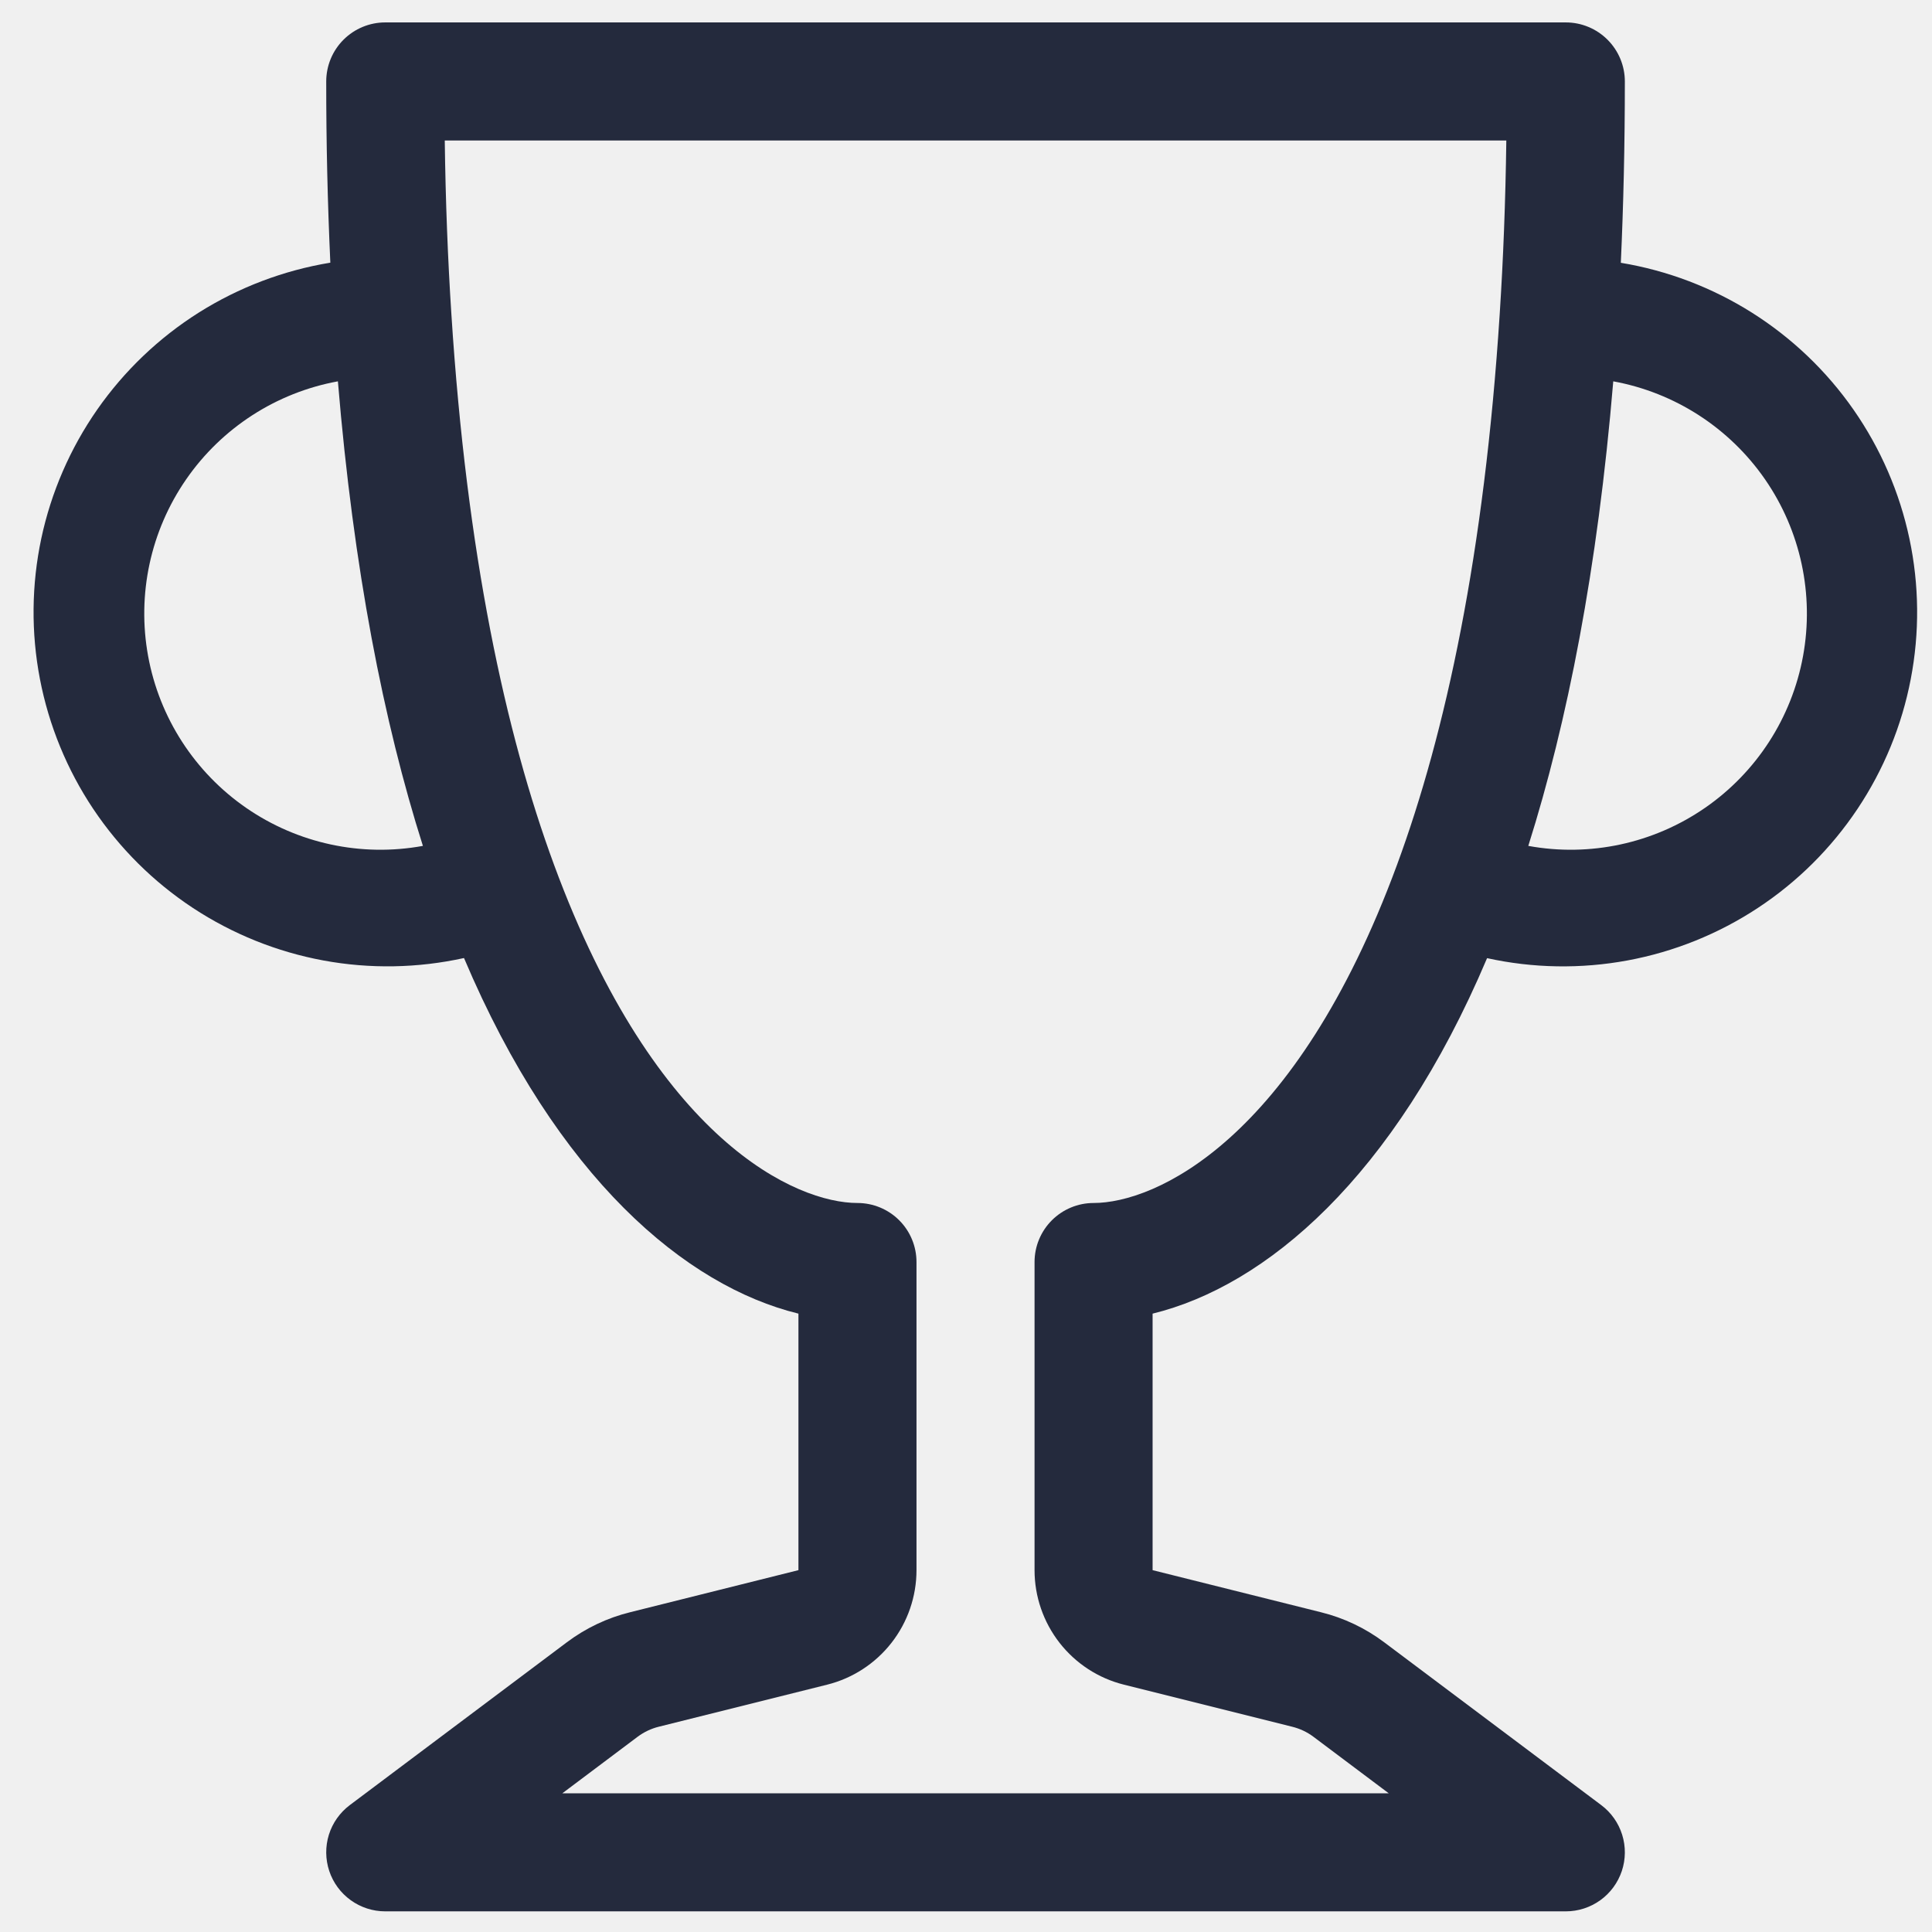
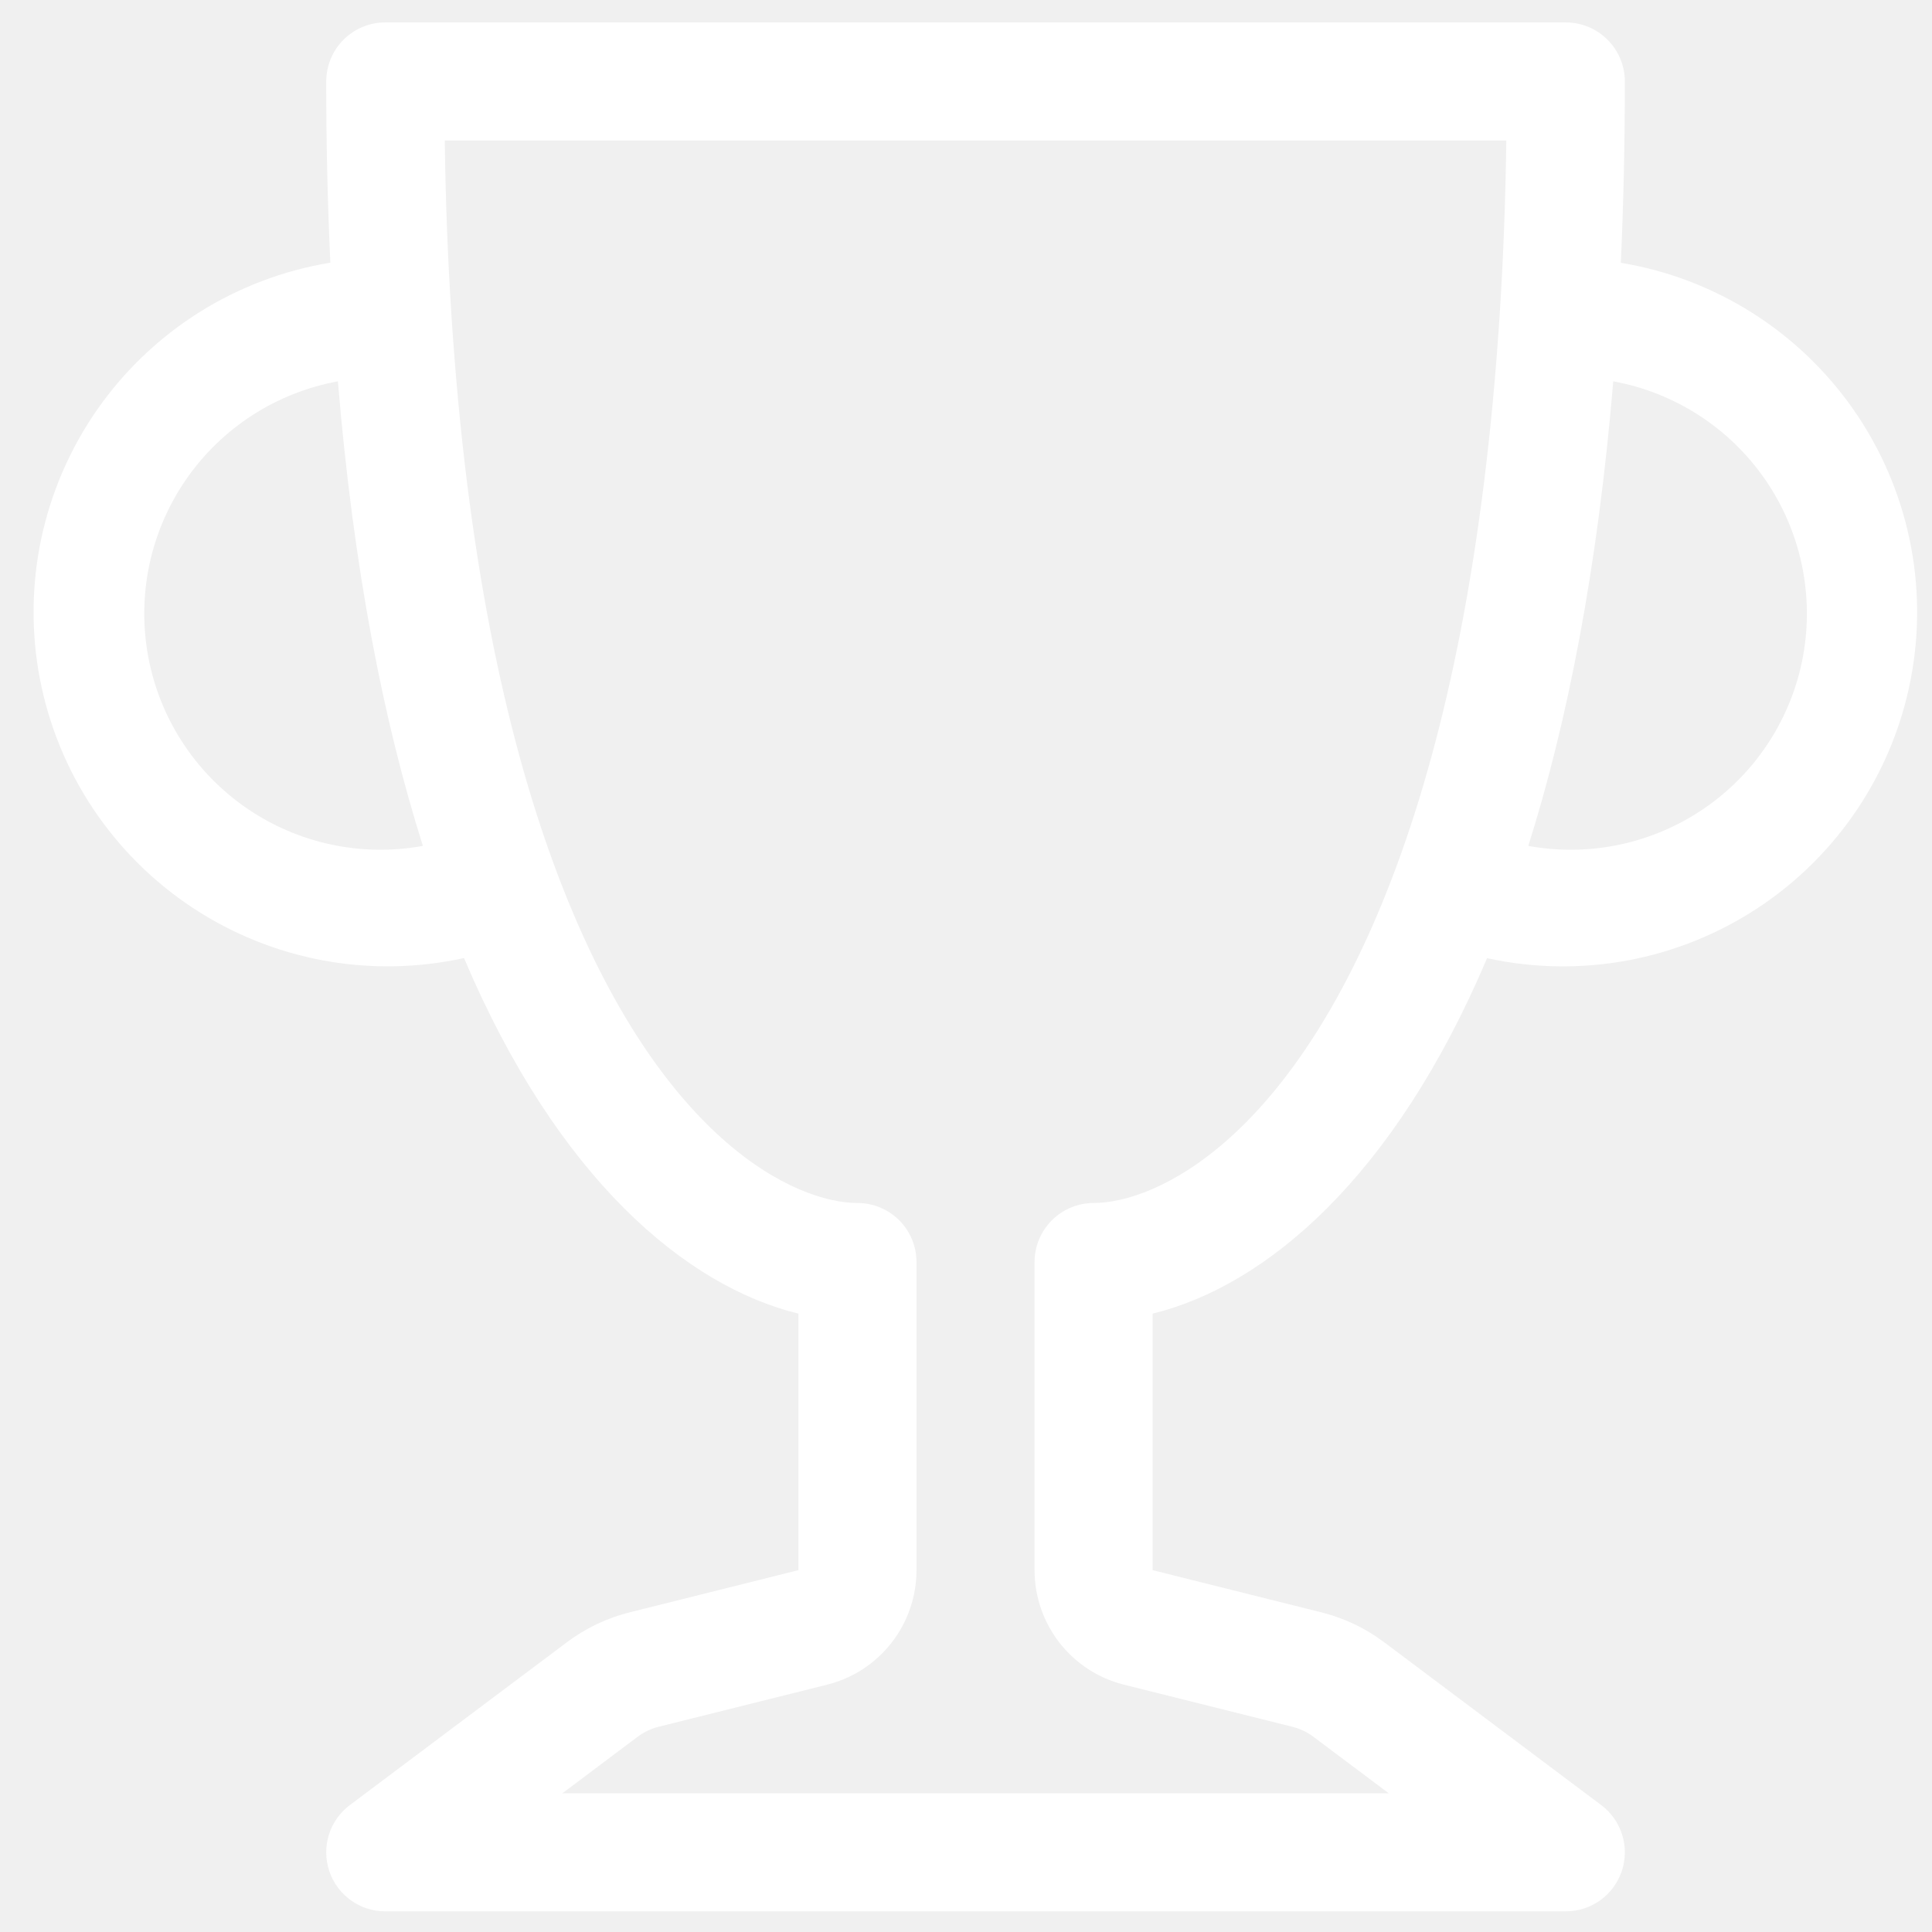
<svg xmlns="http://www.w3.org/2000/svg" width="48" height="48" viewBox="0 0 48 48" fill="none">
  <g clip-path="url(#clip0_45_944)">
-     <path d="M8.105 2.024C8.105 1.635 8.259 1.262 8.534 0.987C8.809 0.712 9.182 0.557 9.571 0.557L38.902 0.557C39.291 0.557 39.664 0.712 39.939 0.987C40.214 1.262 40.369 1.635 40.369 2.024C40.369 3.602 40.334 5.104 40.269 6.529C41.428 6.721 42.537 7.143 43.53 7.77C44.523 8.398 45.381 9.217 46.052 10.181C46.724 11.146 47.195 12.234 47.439 13.383C47.683 14.533 47.694 15.719 47.472 16.872C47.251 18.026 46.8 19.123 46.147 20.1C45.494 21.077 44.653 21.913 43.671 22.559C42.69 23.205 41.59 23.648 40.435 23.862C39.28 24.076 38.093 24.057 36.946 23.805C34.629 29.275 31.438 31.95 28.636 32.637V39.01L32.816 40.055C33.385 40.195 33.922 40.45 34.391 40.803L39.782 44.847C40.029 45.032 40.21 45.289 40.302 45.583C40.394 45.877 40.391 46.192 40.294 46.484C40.196 46.776 40.01 47.03 39.76 47.21C39.51 47.39 39.21 47.487 38.902 47.487H9.571C9.263 47.487 8.963 47.39 8.714 47.21C8.464 47.03 8.277 46.776 8.18 46.484C8.083 46.192 8.08 45.877 8.171 45.583C8.263 45.289 8.445 45.032 8.691 44.847L14.082 40.803C14.552 40.45 15.088 40.195 15.657 40.055L19.837 39.01V32.637C17.036 31.95 13.845 29.275 11.528 23.802C10.38 24.055 9.192 24.076 8.036 23.863C6.88 23.649 5.779 23.206 4.796 22.56C3.814 21.914 2.972 21.077 2.318 20.1C1.665 19.123 1.214 18.024 0.992 16.87C0.77 15.716 0.782 14.528 1.026 13.378C1.271 12.229 1.744 11.139 2.416 10.175C3.089 9.211 3.948 8.391 4.942 7.764C5.937 7.138 7.047 6.717 8.207 6.526C8.138 5.026 8.104 3.525 8.105 2.024ZM8.395 9.474C6.865 9.754 5.508 10.631 4.624 11.911C3.739 13.191 3.4 14.77 3.68 16.301C3.96 17.831 4.837 19.188 6.117 20.072C7.397 20.956 8.976 21.296 10.507 21.016C9.53 17.936 8.782 14.135 8.395 9.474ZM37.97 21.016C39.5 21.296 41.079 20.956 42.359 20.072C43.64 19.188 44.516 17.831 44.796 16.301C45.076 14.77 44.737 13.191 43.853 11.911C42.968 10.631 41.612 9.754 40.081 9.474C39.691 14.138 38.943 17.936 37.97 21.016ZM11.05 3.49C11.07 5.007 11.126 6.441 11.214 7.799C11.595 13.748 12.554 18.2 13.766 21.488C16.3 28.363 19.79 29.888 21.304 29.888C21.693 29.888 22.066 30.043 22.341 30.318C22.616 30.593 22.77 30.966 22.77 31.355V39.01C22.77 39.664 22.552 40.299 22.149 40.815C21.747 41.33 21.184 41.697 20.55 41.855L16.367 42.9C16.177 42.947 15.999 43.032 15.842 43.149L13.971 44.554H34.503L32.631 43.149C32.474 43.031 32.294 42.947 32.103 42.9L27.924 41.855C27.289 41.697 26.726 41.33 26.324 40.815C25.922 40.299 25.703 39.664 25.703 39.01V31.355C25.703 30.966 25.858 30.593 26.133 30.318C26.408 30.043 26.781 29.888 27.17 29.888C28.683 29.888 32.174 28.363 34.708 21.488C35.919 18.203 36.878 13.745 37.26 7.799C37.348 6.441 37.404 5.007 37.424 3.49H11.05Z" fill="#242A3D" />
+     <path d="M8.105 2.024C8.105 1.635 8.259 1.262 8.534 0.987C8.809 0.712 9.182 0.557 9.571 0.557L38.902 0.557C39.291 0.557 39.664 0.712 39.939 0.987C40.214 1.262 40.369 1.635 40.369 2.024C40.369 3.602 40.334 5.104 40.269 6.529C41.428 6.721 42.537 7.143 43.53 7.77C44.523 8.398 45.381 9.217 46.052 10.181C46.724 11.146 47.195 12.234 47.439 13.383C47.683 14.533 47.694 15.719 47.472 16.872C47.251 18.026 46.8 19.123 46.147 20.1C45.494 21.077 44.653 21.913 43.671 22.559C42.69 23.205 41.59 23.648 40.435 23.862C39.28 24.076 38.093 24.057 36.946 23.805C34.629 29.275 31.438 31.95 28.636 32.637V39.01L32.816 40.055C33.385 40.195 33.922 40.45 34.391 40.803L39.782 44.847C40.029 45.032 40.21 45.289 40.302 45.583C40.394 45.877 40.391 46.192 40.294 46.484C40.196 46.776 40.01 47.03 39.76 47.21C39.51 47.39 39.21 47.487 38.902 47.487H9.571C9.263 47.487 8.963 47.39 8.714 47.21C8.464 47.03 8.277 46.776 8.18 46.484C8.083 46.192 8.08 45.877 8.171 45.583C8.263 45.289 8.445 45.032 8.691 44.847L14.082 40.803C14.552 40.45 15.088 40.195 15.657 40.055L19.837 39.01V32.637C17.036 31.95 13.845 29.275 11.528 23.802C10.38 24.055 9.192 24.076 8.036 23.863C6.88 23.649 5.779 23.206 4.796 22.56C3.814 21.914 2.972 21.077 2.318 20.1C1.665 19.123 1.214 18.024 0.992 16.87C0.77 15.716 0.782 14.528 1.026 13.378C1.271 12.229 1.744 11.139 2.416 10.175C3.089 9.211 3.948 8.391 4.942 7.764C5.937 7.138 7.047 6.717 8.207 6.526C8.138 5.026 8.104 3.525 8.105 2.024ZM8.395 9.474C6.865 9.754 5.508 10.631 4.624 11.911C3.739 13.191 3.4 14.77 3.68 16.301C3.96 17.831 4.837 19.188 6.117 20.072C7.397 20.956 8.976 21.296 10.507 21.016C9.53 17.936 8.782 14.135 8.395 9.474ZM37.97 21.016C39.5 21.296 41.079 20.956 42.359 20.072C43.64 19.188 44.516 17.831 44.796 16.301C45.076 14.77 44.737 13.191 43.853 11.911C42.968 10.631 41.612 9.754 40.081 9.474C39.691 14.138 38.943 17.936 37.97 21.016ZM11.05 3.49C11.07 5.007 11.126 6.441 11.214 7.799C11.595 13.748 12.554 18.2 13.766 21.488C16.3 28.363 19.79 29.888 21.304 29.888C21.693 29.888 22.066 30.043 22.341 30.318C22.616 30.593 22.77 30.966 22.77 31.355V39.01C22.77 39.664 22.552 40.299 22.149 40.815C21.747 41.33 21.184 41.697 20.55 41.855L16.367 42.9C16.177 42.947 15.999 43.032 15.842 43.149L13.971 44.554H34.503L32.631 43.149C32.474 43.031 32.294 42.947 32.103 42.9L27.924 41.855C27.289 41.697 26.726 41.33 26.324 40.815C25.922 40.299 25.703 39.664 25.703 39.01V31.355C25.703 30.966 25.858 30.593 26.133 30.318C26.408 30.043 26.781 29.888 27.17 29.888C28.683 29.888 32.174 28.363 34.708 21.488C35.919 18.203 36.878 13.745 37.26 7.799C37.348 6.441 37.404 5.007 37.424 3.49H11.05Z" fill="white" />
  </g>
  <defs>
    <clipPath id="clip0_45_944">
      <rect x="0.772" y="0.557" width="46.93" height="46.93" rx="7.657" fill="white" />
    </clipPath>
  </defs>
</svg>
